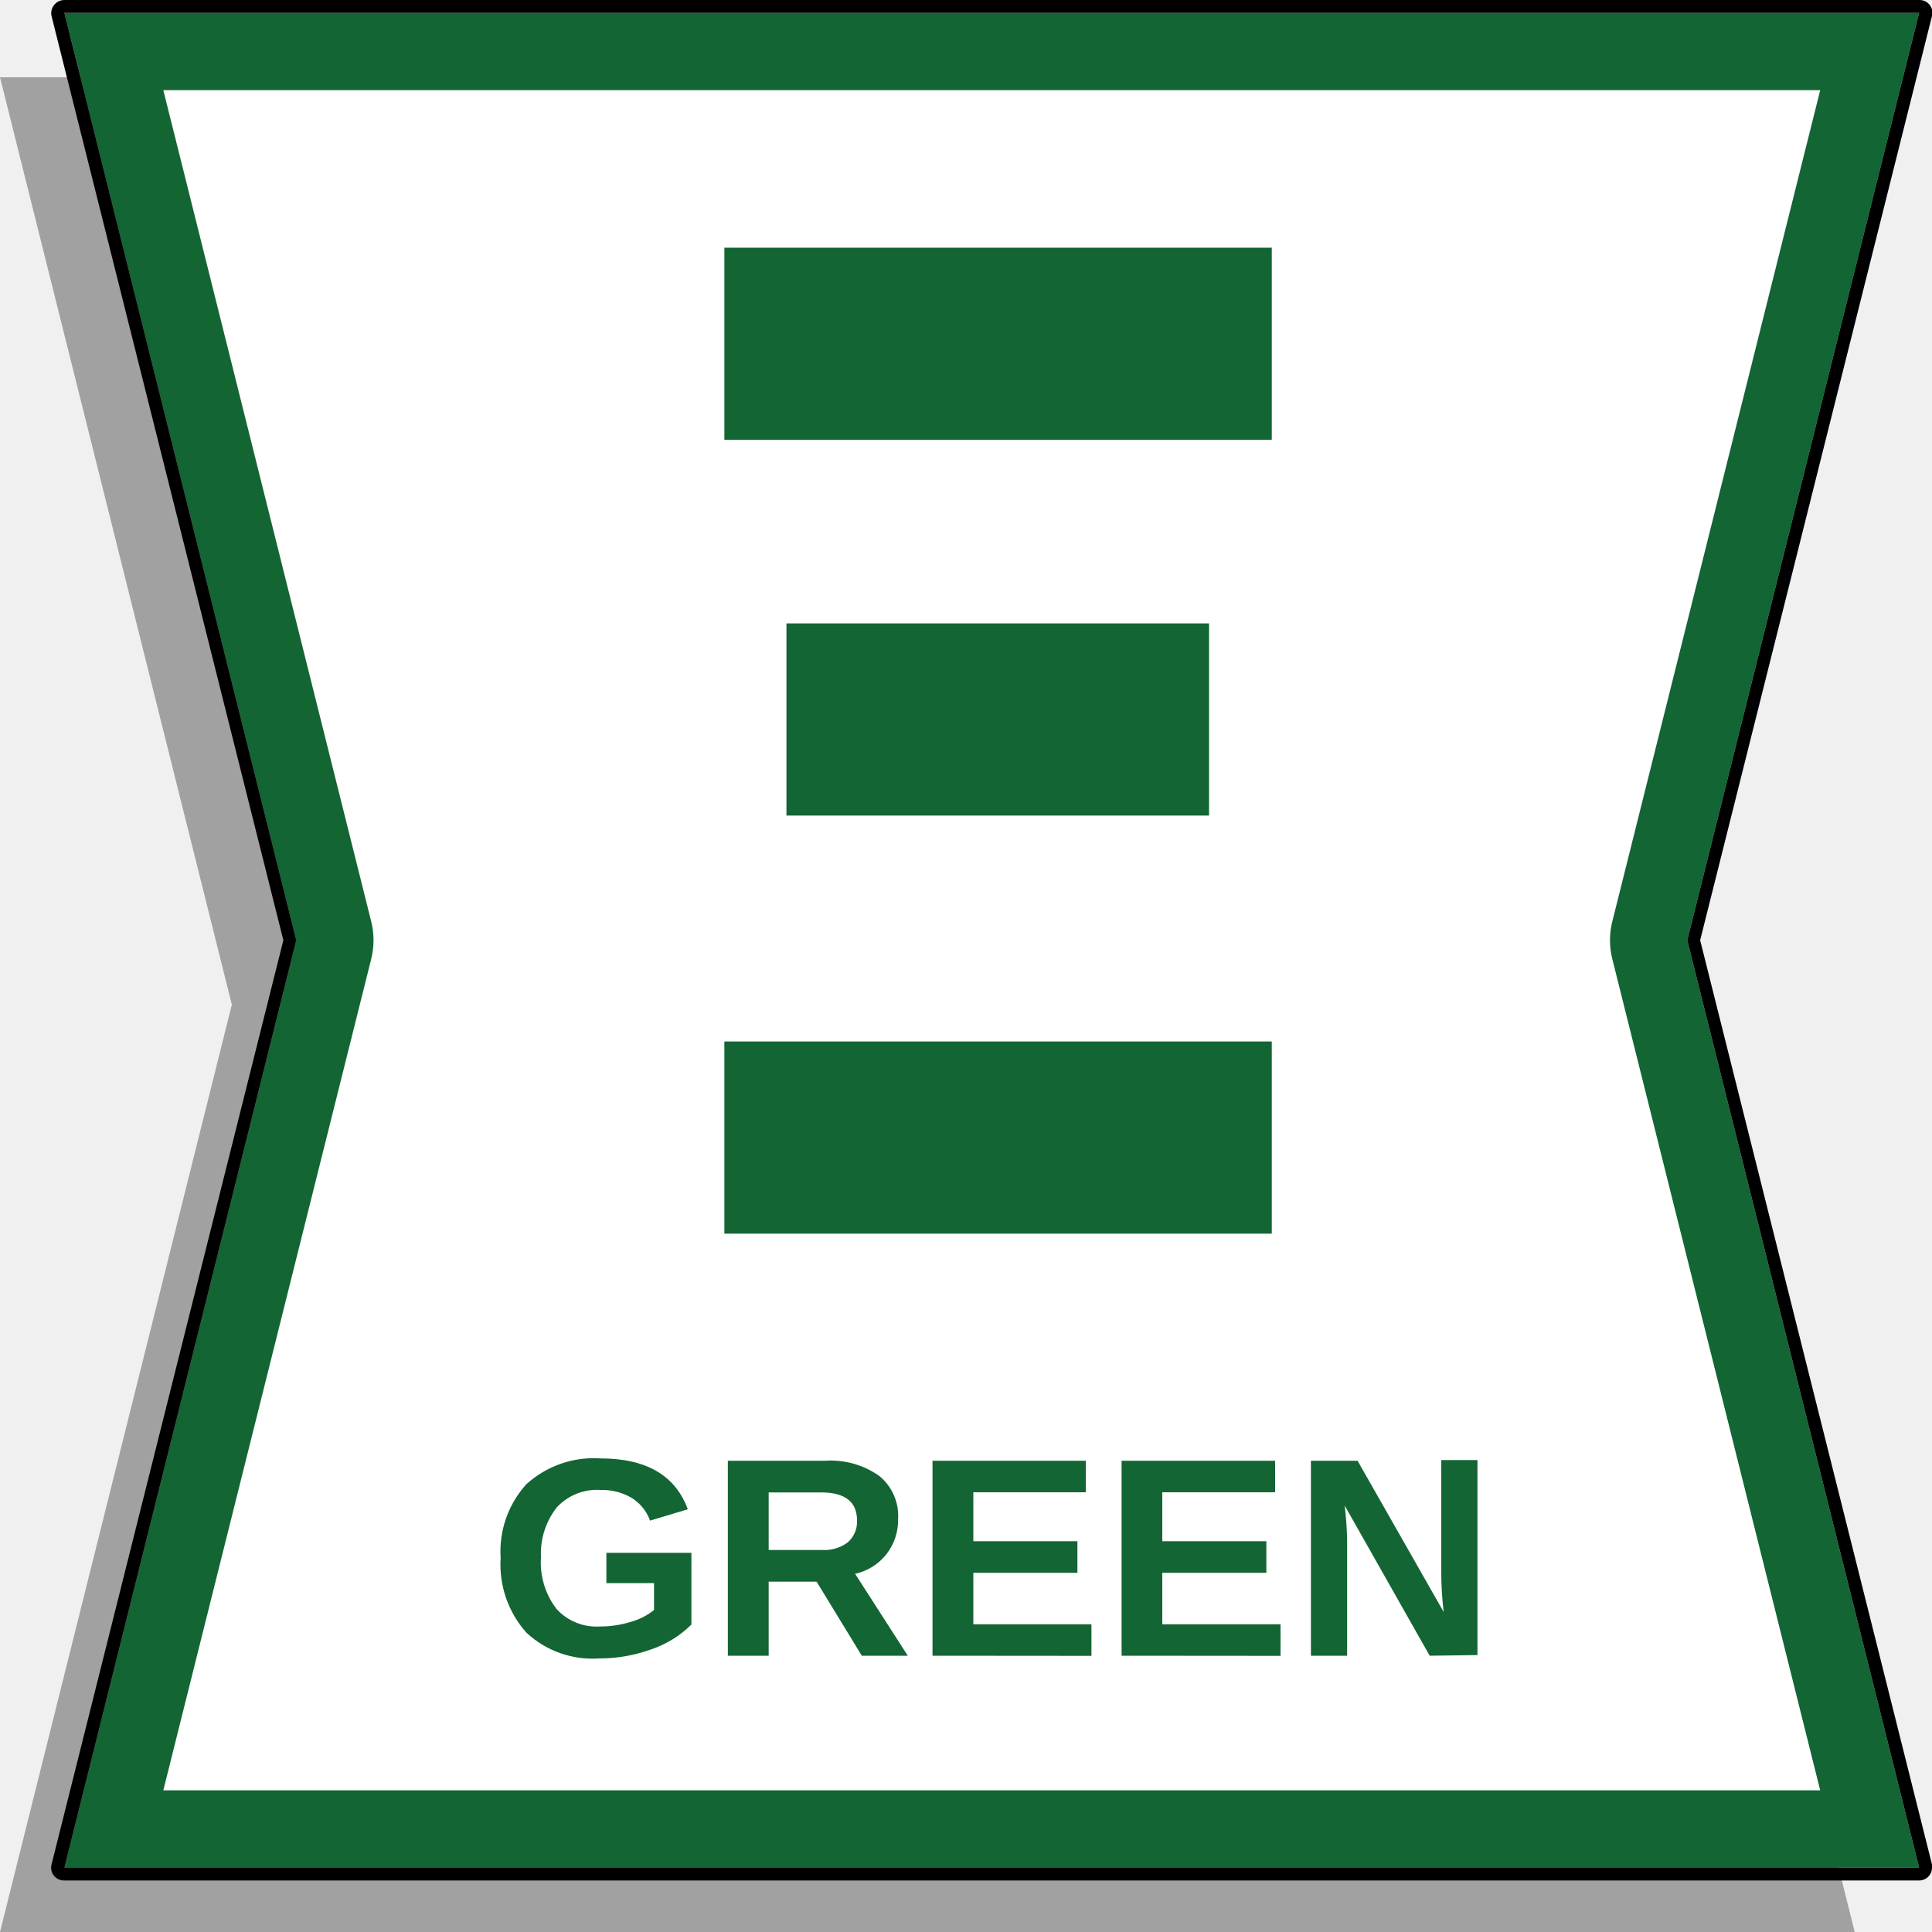
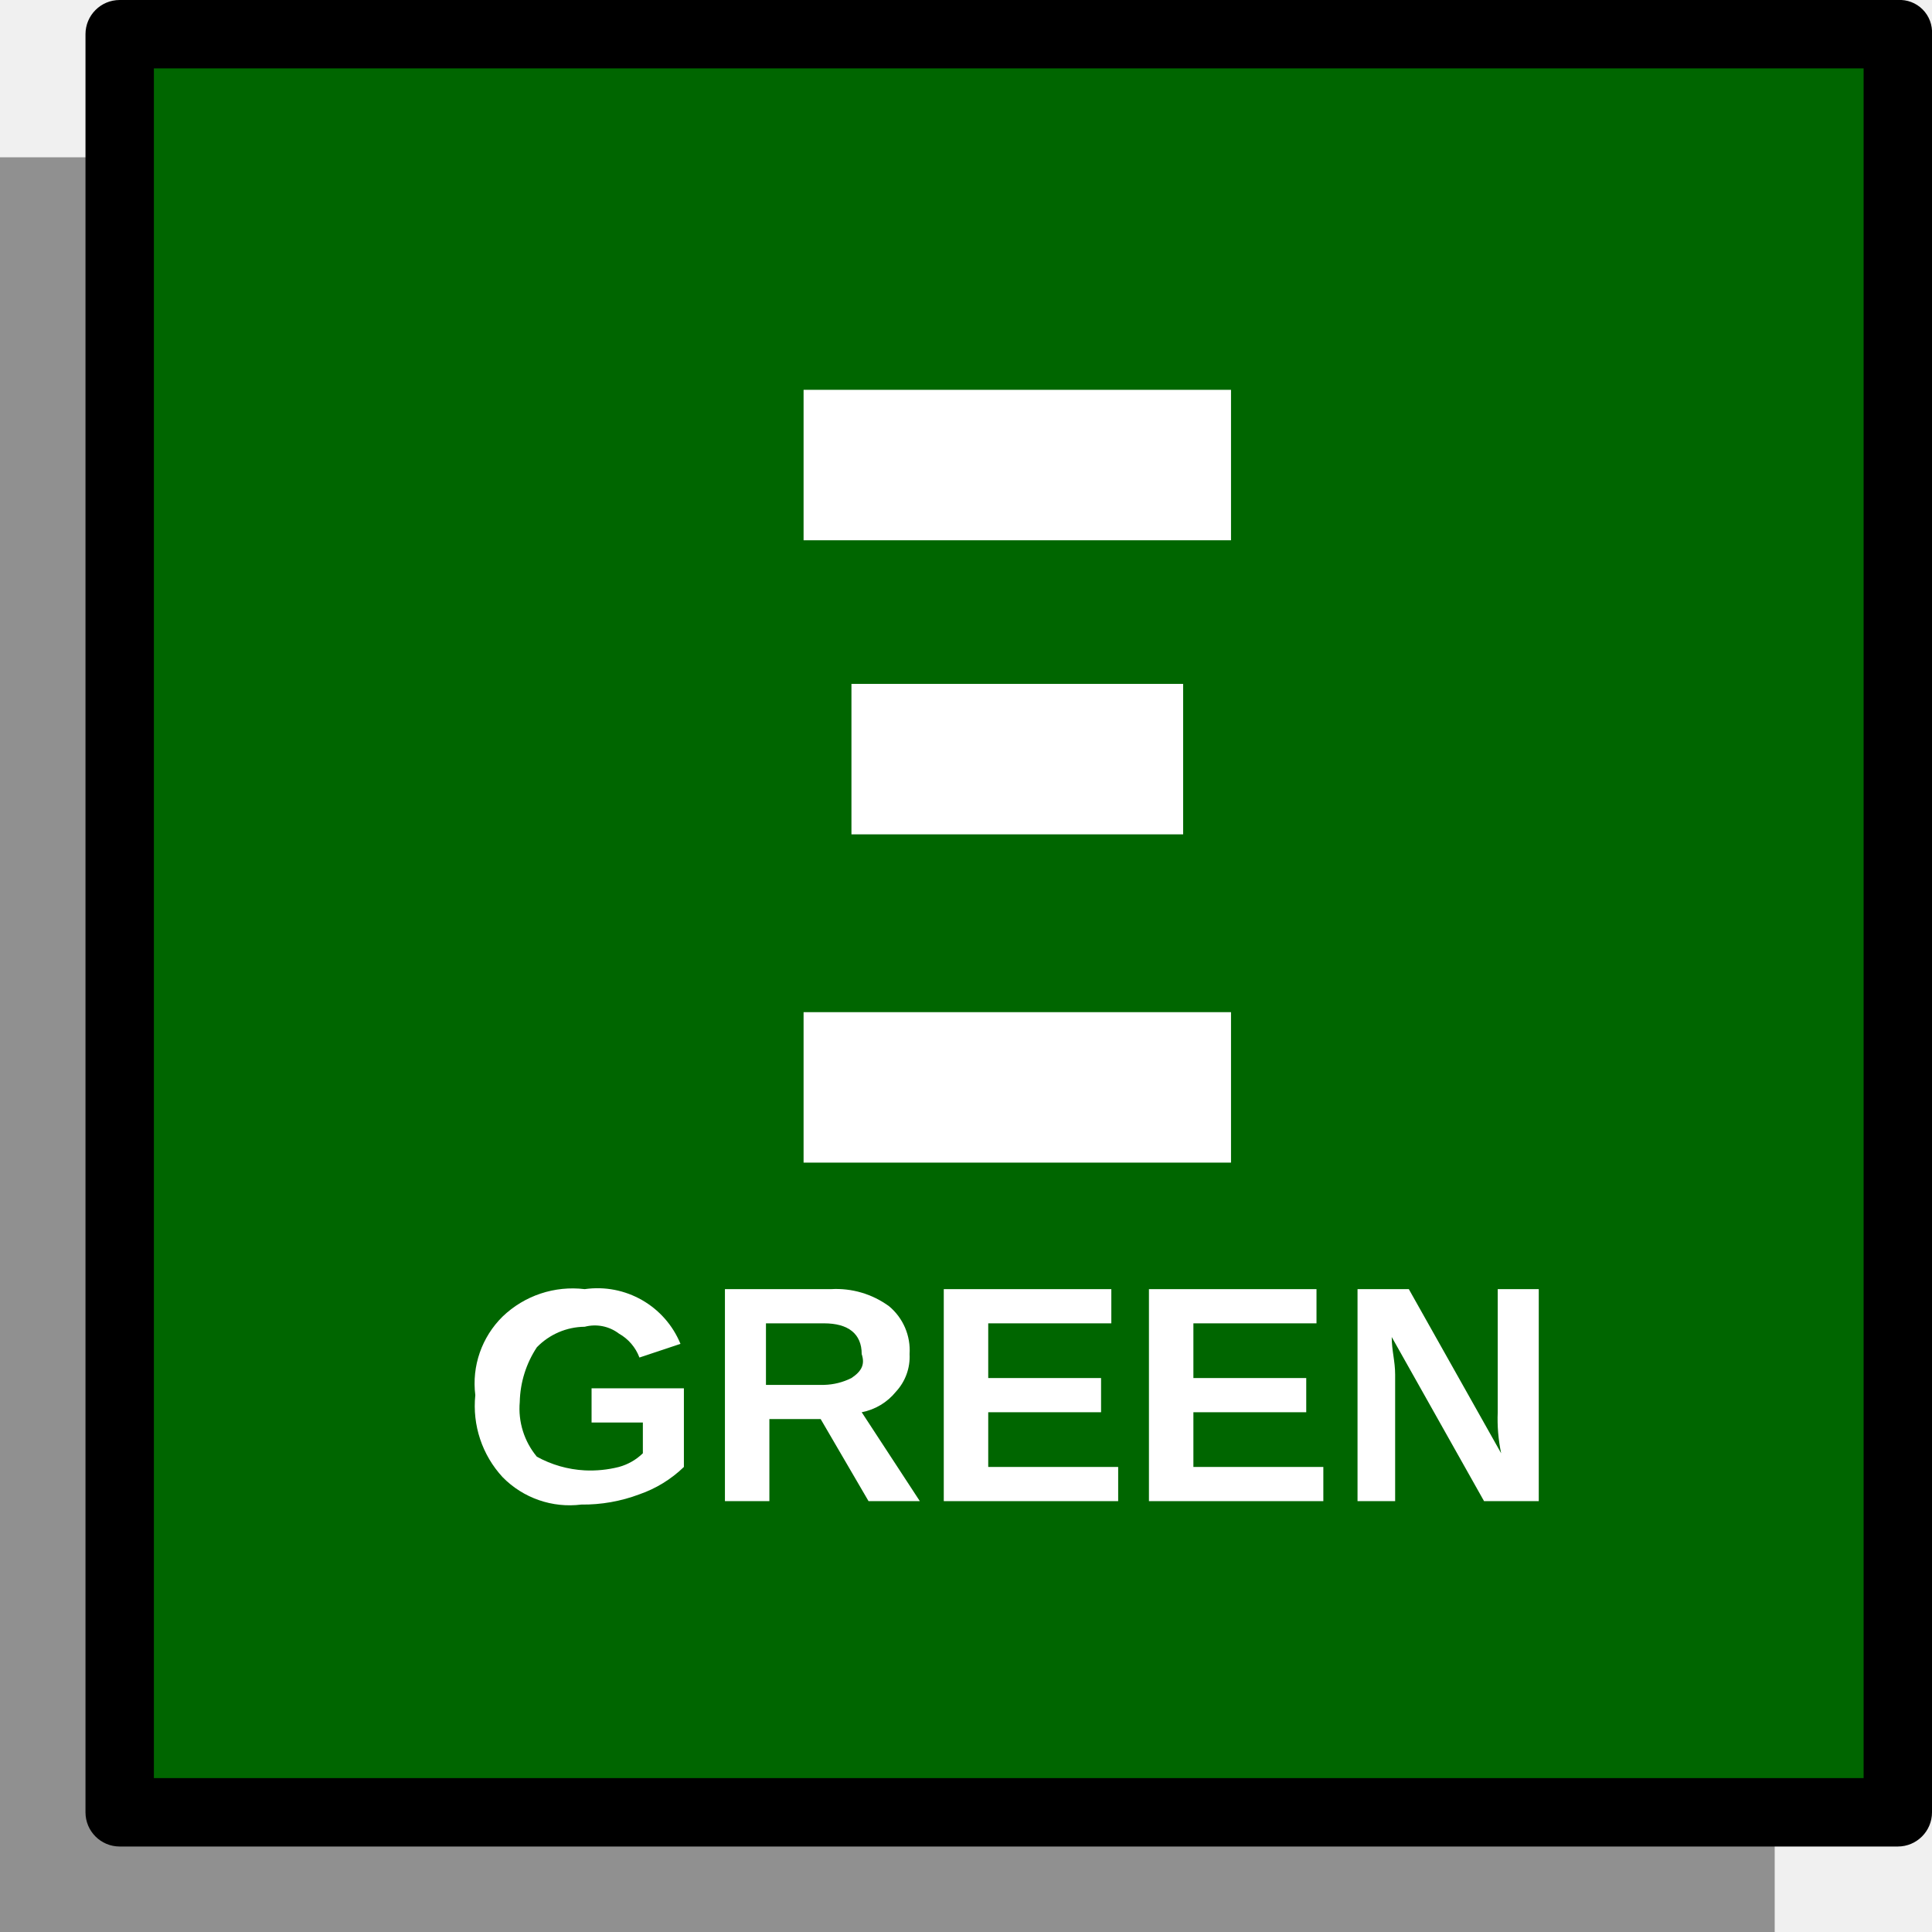
- <svg xmlns="http://www.w3.org/2000/svg" viewBox="0 0 150 150">
+ <svg xmlns="http://www.w3.org/2000/svg" viewBox="0 0 56.5 56.5">
  <defs>
-     <style>.cls-1{opacity:0.33;}.cls-2{fill:#fff;}.cls-3{fill:#136534;}</style>
+     <style>.cls-1{isolation:isolate;}.cls-2{opacity:0.4;mix-blend-mode:multiply;}.cls-3{fill:#060;}.cls-4{fill:#fff;}</style>
  </defs>
-   <g id="Layer_2" data-name="Layer 2">
-     <g id="Green_Token" data-name="Green Token">
-       <g class="cls-1">
-         <path d="M3.84,147,20.91,78.73a3,3,0,0,0,0-1.46L3.84,9H140.16L123.09,77.27a3,3,0,0,0,0,1.46L140.16,147Z" />
-         <path d="M136.32,12,120.18,76.54a6,6,0,0,0,0,2.92L136.32,144H7.68L23.82,79.46a6,6,0,0,0,0-2.92L7.68,12H136.32M144,6H0L18,78,0,150H144a0,0,0,0,0,0,0L126,78,144,6Z" />
+   <g class="cls-1">
+     <g id="Layer_2" data-name="Layer 2">
+       <g id="Layer_1-2" data-name="Layer 1">
+         <g id="token_green" data-name="token green">
+           <g class="cls-2">
+             <polygon points="0 56.5 0 4.6 51.9 4.6 51.9 56.5 51.9 56.5 0 56.5" />
+           </g>
+           <polygon class="cls-3" points="3.6 52.9 3.6 1 55.5 1 55.5 52.9 55.5 52.9 3.6 52.9" />
+           <path d="M54.5,2V52H4.5V2h50m1-2H3.5a1,1,0,0,0-1,1V53a1,1,0,0,0,1,1h52a1,1,0,0,0,1-1V1a.945.945,0,0,0-1-1Z" />
+           <path class="cls-4" d="M17.1,43a3.4,3.4,0,0,0,1-.1,1.612,1.612,0,0,0,.7-.4v-.9H17.3v-1H20v2.3a3.528,3.528,0,0,1-1.3.8A4.671,4.671,0,0,1,17,44a2.744,2.744,0,0,1-2.3-.8,3.069,3.069,0,0,1-.8-2.4,2.744,2.744,0,0,1,.8-2.3,2.952,2.952,0,0,1,2.4-.8,2.625,2.625,0,0,1,2.8,1.6l-1.2.4a1.344,1.344,0,0,0-.6-.7,1.163,1.163,0,0,0-1-.2,1.974,1.974,0,0,0-1.4.6,3.022,3.022,0,0,0-.5,1.6,2.2,2.2,0,0,0,.5,1.6A3.255,3.255,0,0,0,17.1,43Z" />
+           <path class="cls-4" d="M25.4,43.9,24,41.5H22.5v2.4H21.2V37.7h3.1a2.618,2.618,0,0,1,1.7.5,1.678,1.678,0,0,1,.6,1.4,1.5,1.5,0,0,1-.4,1.1,1.7,1.7,0,0,1-1,.6l1.7,2.6Zm-.2-4.3c0-.6-.4-.9-1.1-.9H22.4v1.8h1.7a1.884,1.884,0,0,0,.8-.2c.3-.2.4-.4.3-.7Z" />
+           <path class="cls-4" d="M27.6,43.9V37.7h4.9v1H28.9v1.6h3.3v1H28.9v1.6h3.8v1Z" />
+           <path class="cls-4" d="M33.6,43.9V37.7h4.9v1H34.9v1.6h3.3v1H34.9v1.6h3.8v1Z" />
+           <path class="cls-4" d="M43.4,43.9l-2.7-4.8c0,.4.1.7.1,1.1v3.7H39.7V37.7h1.5l2.7,4.8a4.869,4.869,0,0,1-.1-1.2V37.7H45v6.2Z" />
+           <path class="cls-4" d="M23.5,11.4H36v4.4H23.5Zm0,18.2H36V34H23.5ZM24.9,20h9.7v4.4H24.9Z" />
+         </g>
      </g>
-       <path class="cls-2" d="M8.84,142,25.91,73.73a3,3,0,0,0,0-1.46L8.84,4H145.16L128.09,72.27a3,3,0,0,0,0,1.46L145.16,142Z" />
-       <path class="cls-3" d="M141.32,7,125.18,71.54a6,6,0,0,0,0,2.92L141.32,139H12.68L28.82,74.46a6,6,0,0,0,0-2.92L12.68,7H141.32M149,1H5L23,73,5,145H149a0,0,0,0,0,0,0L131,73,149,1Z" />
-       <path d="M149,1,131,73l18,72a0,0,0,0,1,0,0H5L23,73,5,1H149m0-1H5a1,1,0,0,0-.79.38A1,1,0,0,0,4,1.24L22,73,4,144.76a1,1,0,0,0,.18.86A1,1,0,0,0,5,146H149a1,1,0,0,0,1-1,1,1,0,0,0,0-.24L132,73,150,1.24a1,1,0,0,0-.18-.86A1,1,0,0,0,149,0Zm0,2h0Z" />
-       <path class="cls-3" d="M46.59,126.28a8,8,0,0,0,2.39-.36,5,5,0,0,0,1.8-.92v-2.09h-3.7v-2.35h6.6v5.57a8.16,8.16,0,0,1-3.13,1.93,11.73,11.73,0,0,1-4,.7,7.53,7.53,0,0,1-5.68-2,7.94,7.94,0,0,1-2-5.8,7.76,7.76,0,0,1,2-5.73,7.79,7.79,0,0,1,5.75-2q5.33,0,6.78,3.95l-2.93.88A3.44,3.44,0,0,0,49,116.27a4.53,4.53,0,0,0-2.37-.59,4.25,4.25,0,0,0-3.4,1.35A5.82,5.82,0,0,0,42,120.91a5.94,5.94,0,0,0,1.2,4A4.2,4.2,0,0,0,46.59,126.28Z" />
-       <path class="cls-3" d="M66.91,128.55,63.4,122.8H59.68v5.75H56.51V113.41h7.57a6.55,6.55,0,0,1,4.17,1.17,4,4,0,0,1,1.48,3.34,4.3,4.3,0,0,1-.91,2.75,4.25,4.25,0,0,1-2.43,1.52l4.09,6.36Zm-.37-10.5c0-1.45-.93-2.18-2.8-2.18H59.68v4.47h4.15a3,3,0,0,0,2-.6A2.13,2.13,0,0,0,66.54,118.05Z" />
-       <path class="cls-3" d="M72.4,128.55V113.41H84.3v2.45H75.57v3.8h8.08v2.45H75.57v4h9.17v2.45Z" />
-       <path class="cls-3" d="M87.08,128.55V113.41H99v2.45H90.24v3.8h8.08v2.45H90.24v4h9.18v2.45Z" />
-       <path class="cls-3" d="M111,128.55l-6.6-11.66a24.82,24.82,0,0,1,.19,2.73v8.93h-2.81V113.41h3.62l6.69,11.75a24.75,24.75,0,0,1-.19-3v-8.8h2.81v15.14Z" />
-       <path class="cls-3" d="M56.24,19.23h42.5V34.15H56.24Zm0,61.63h42.5V95.78H56.24ZM61.06,48.4H93.87V63.32H61.06Z" />
    </g>
  </g>
</svg>
